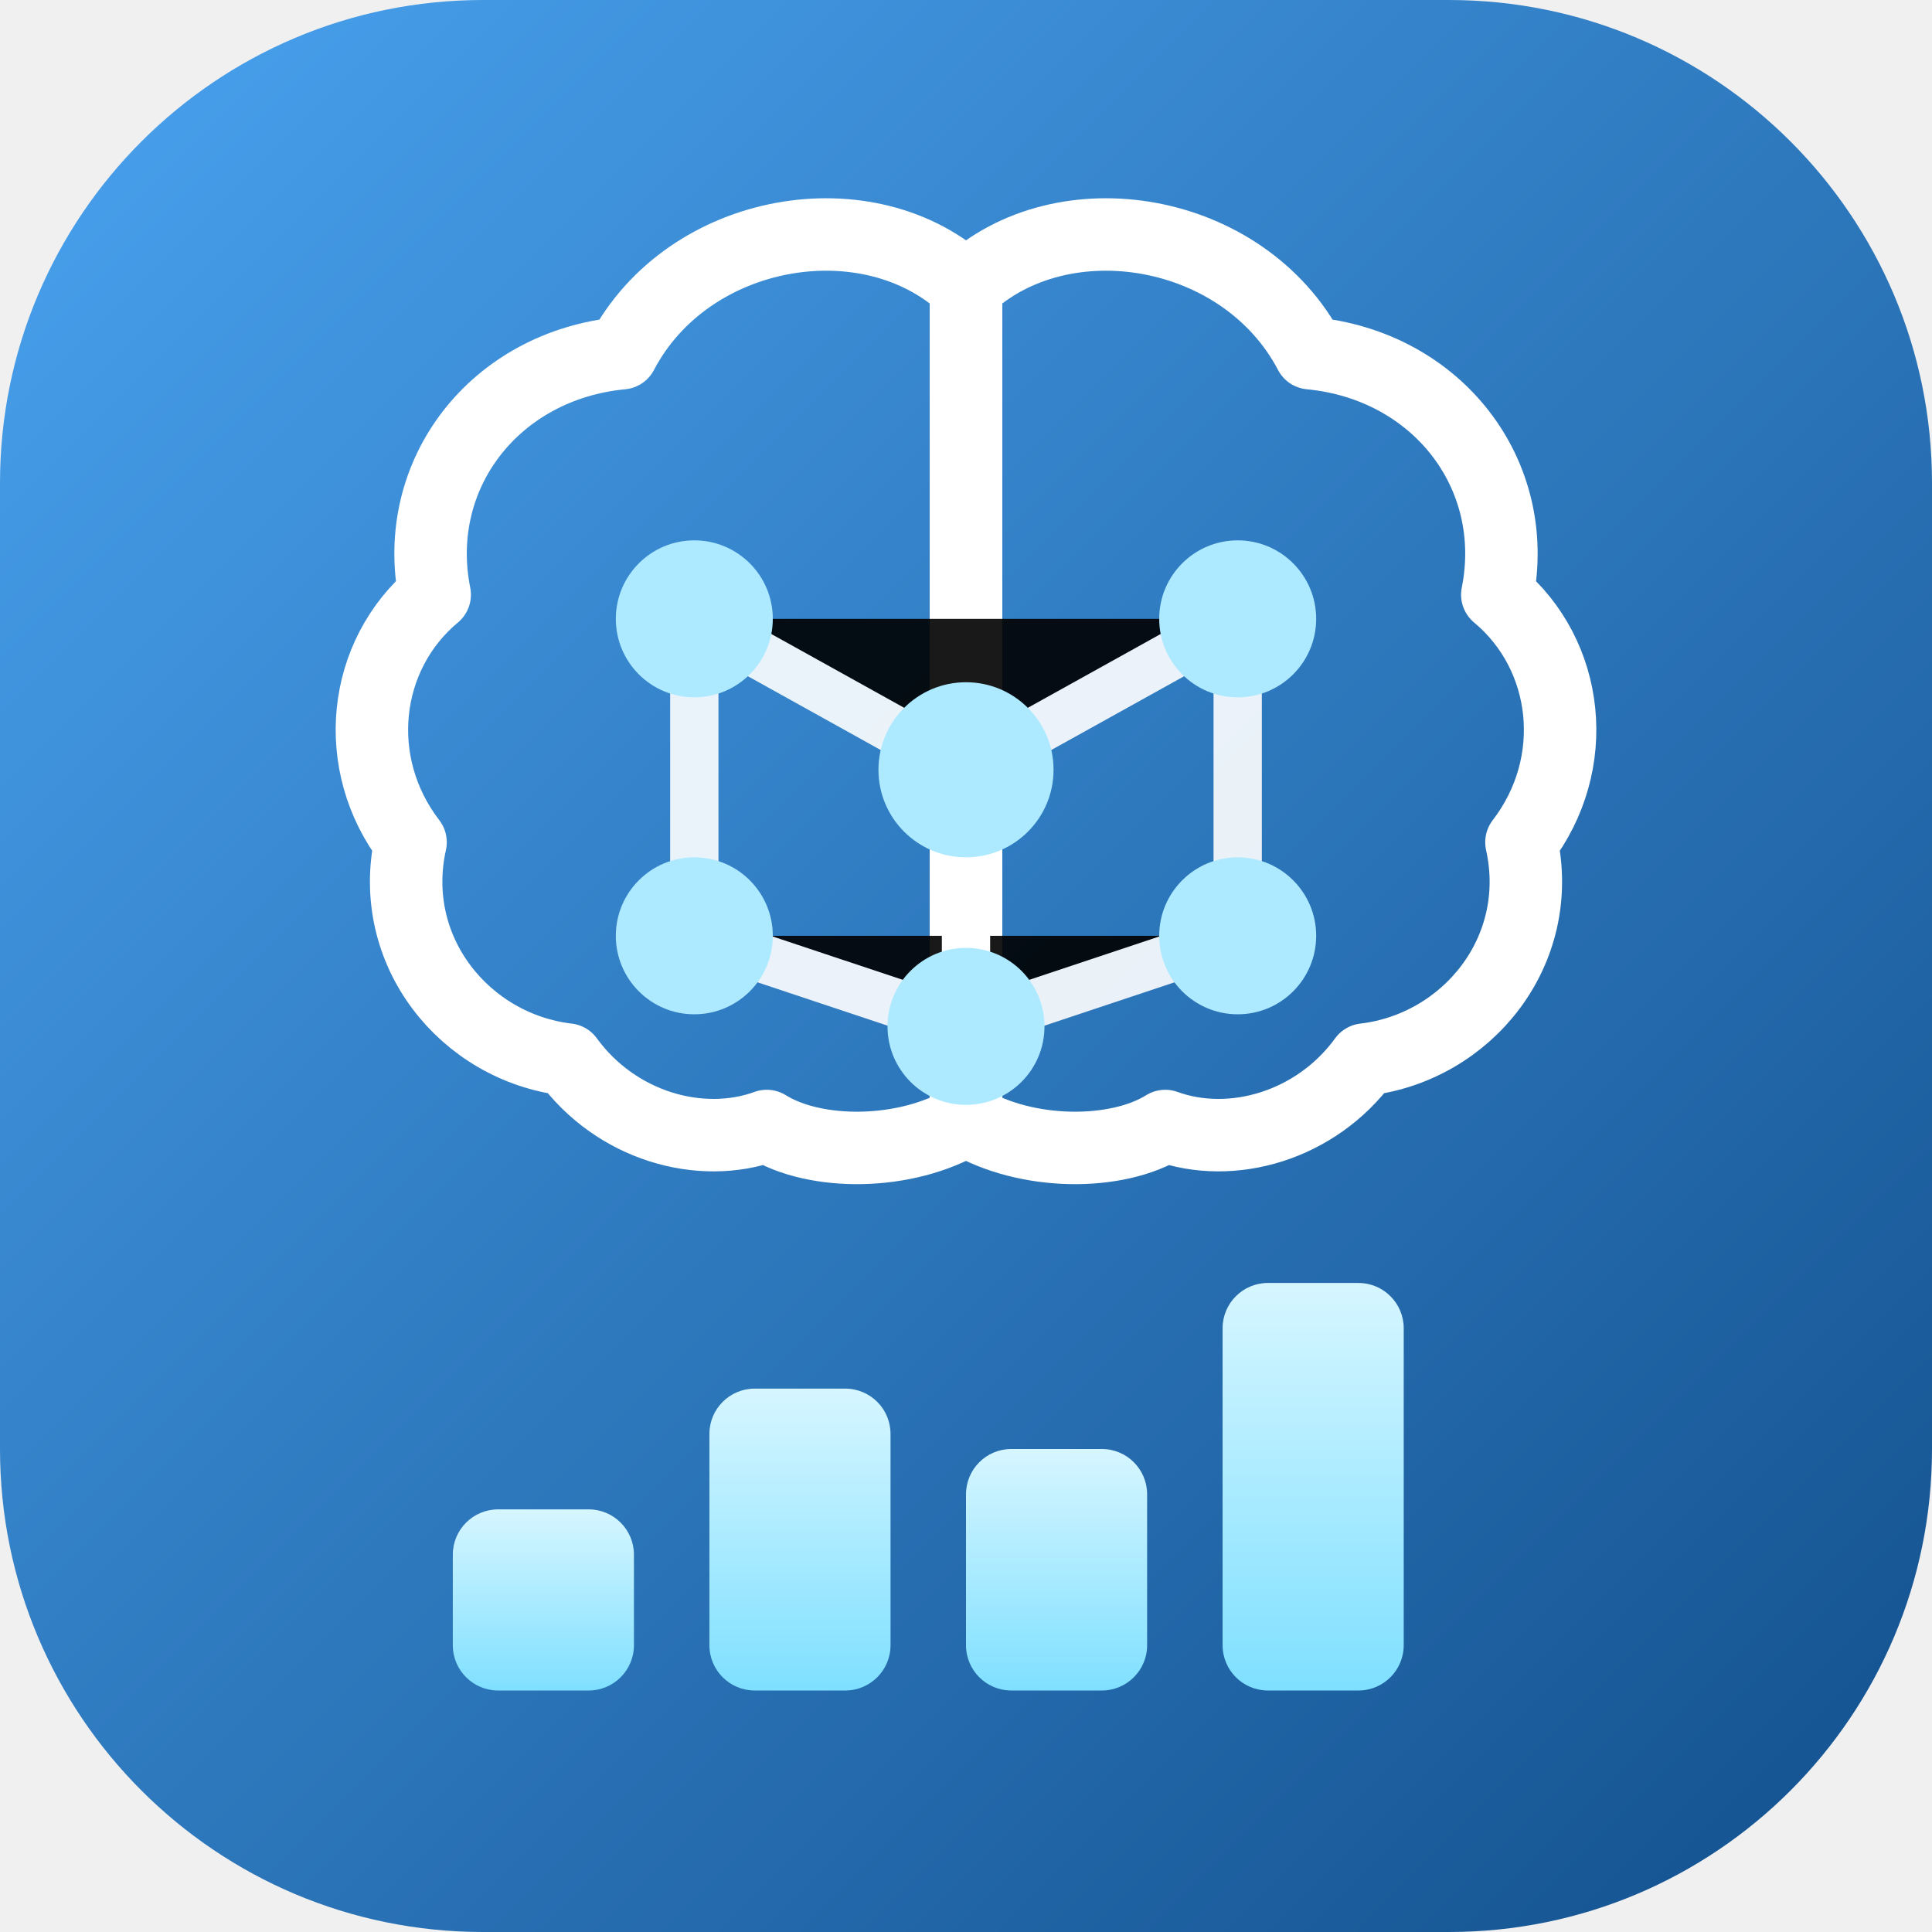
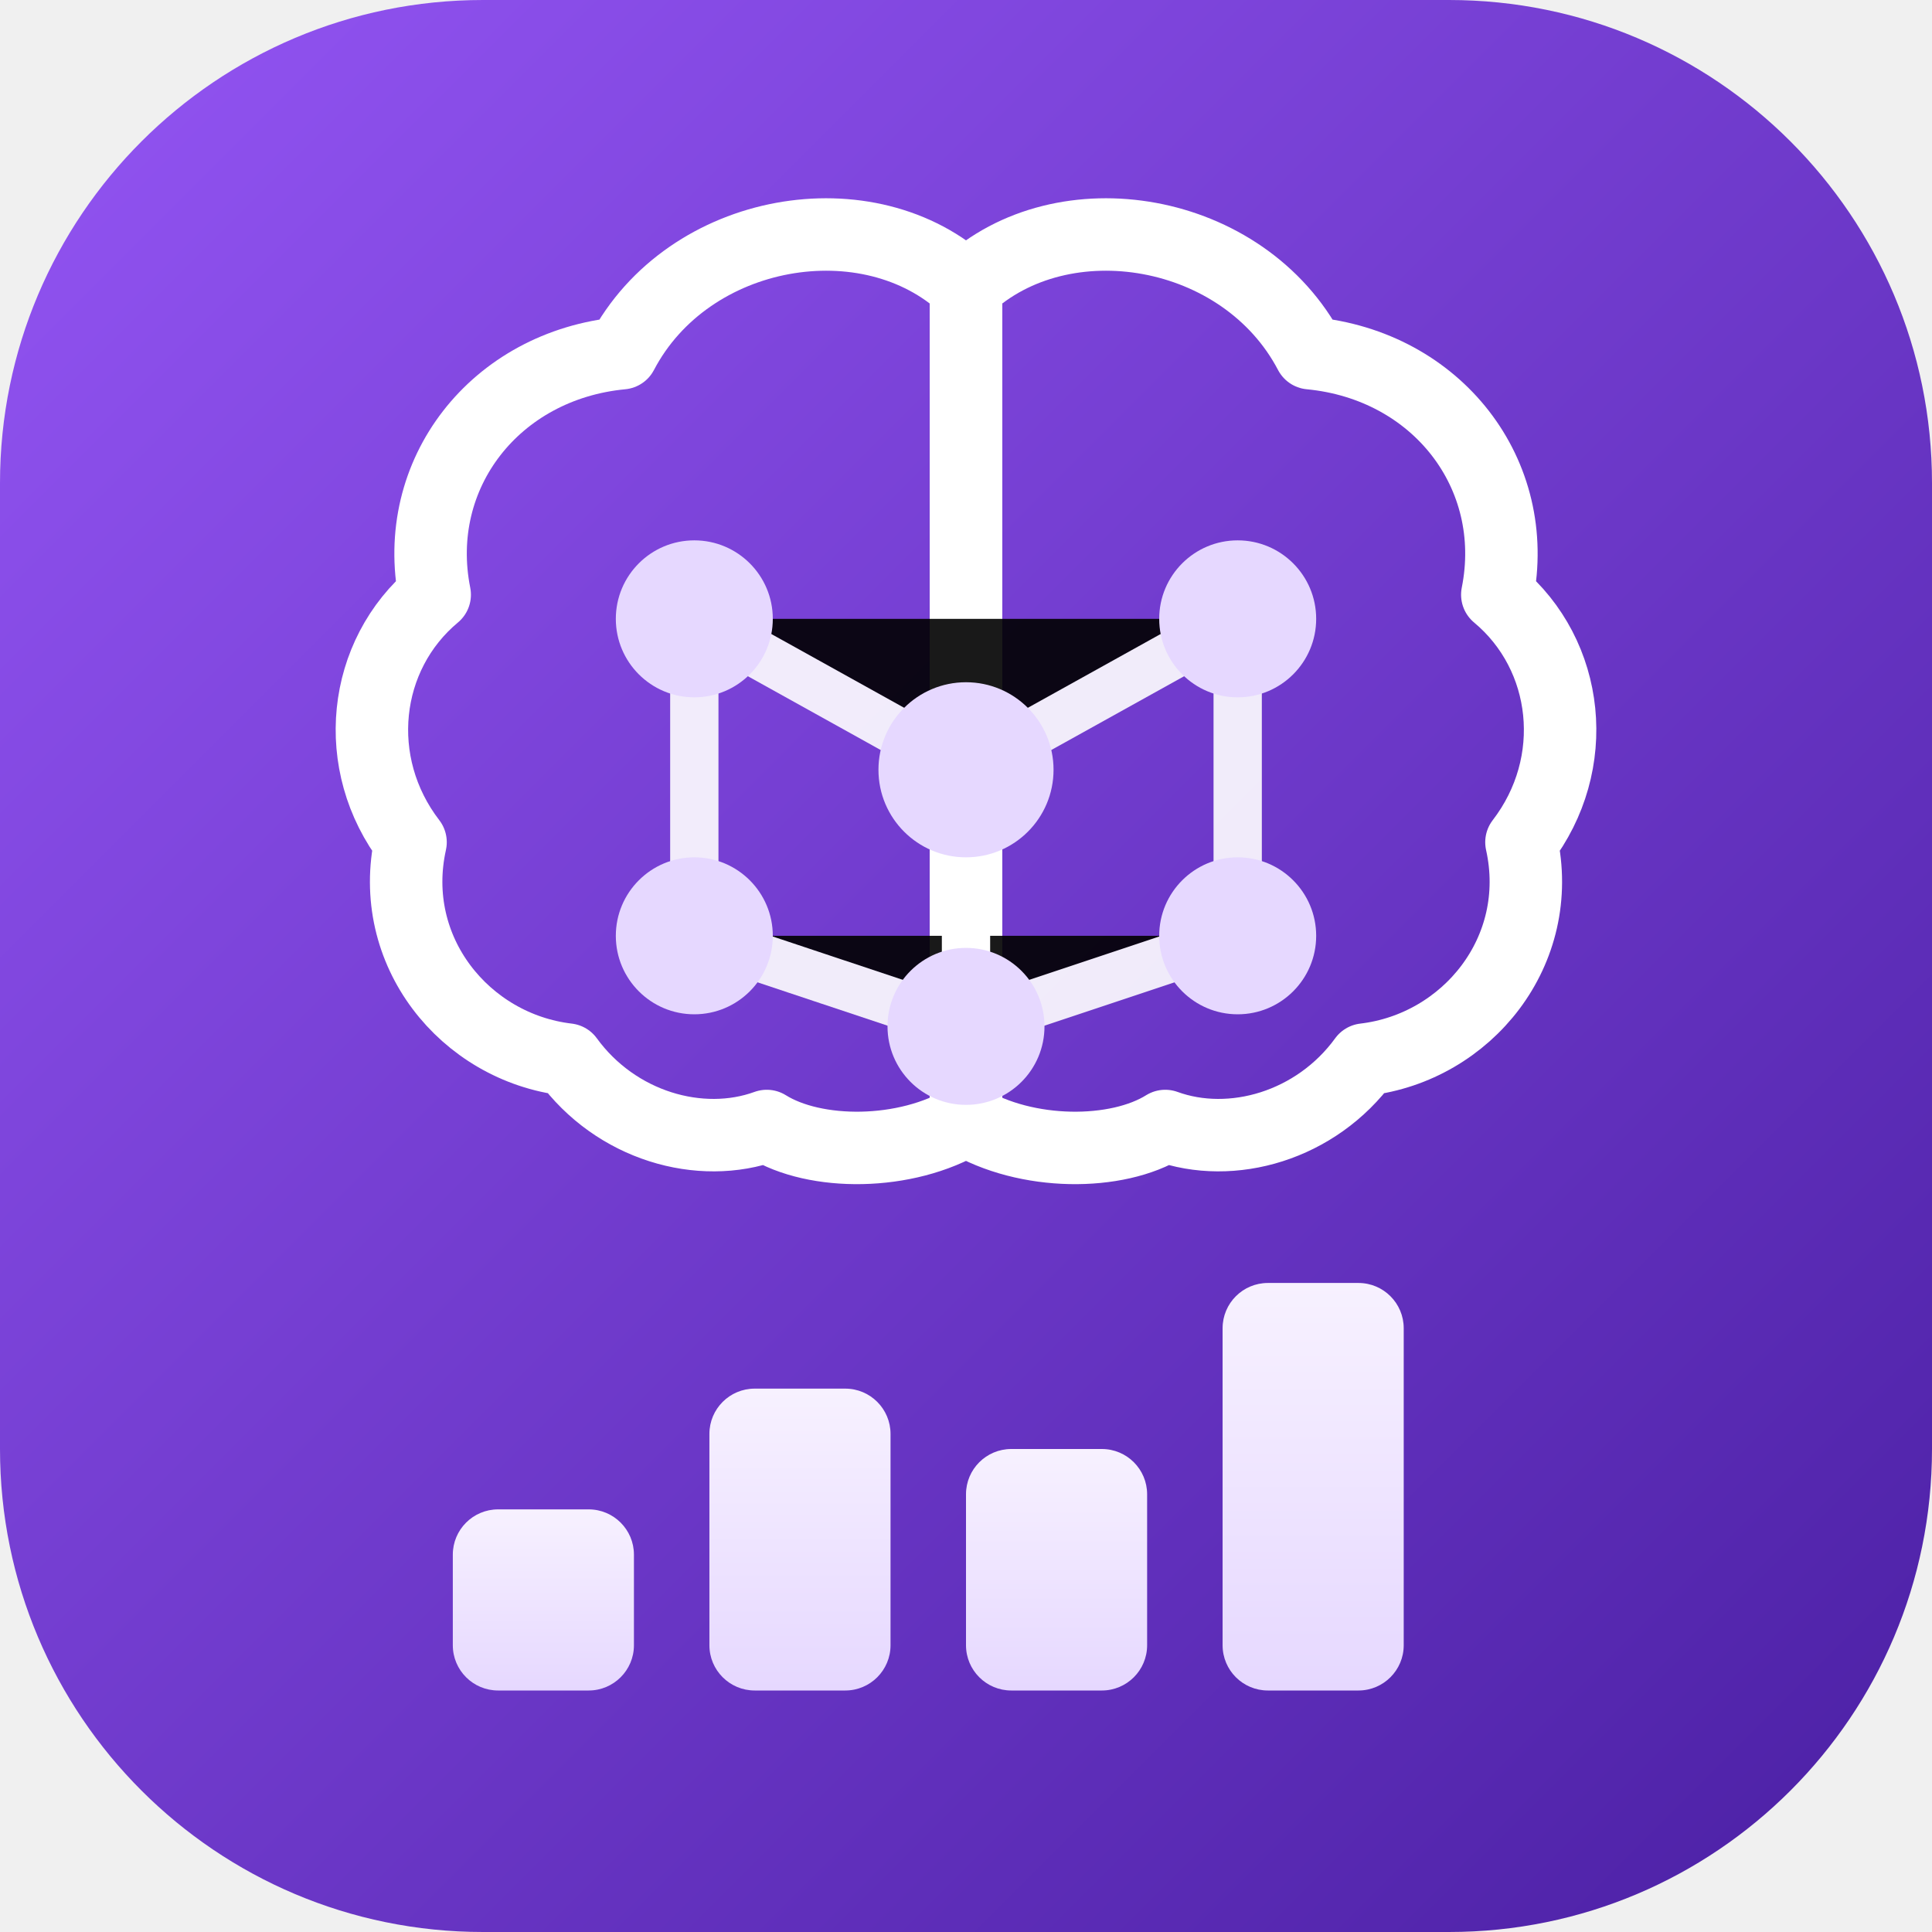
<svg xmlns="http://www.w3.org/2000/svg" viewBox="0 0 64 64" role="img" aria-label="Data Science logo">
  <defs>
    <linearGradient id="dsg" x1="0" y1="0" x2="1" y2="1">
-       <stop offset="0" stop-color="#4aa3f0" />
-       <stop offset="1" stop-color="#124f8c" />
+       <stop offset="0" stop-color="#9455f4" />
+       <stop offset="1" stop-color="#4a1fa3" />
    </linearGradient>
    <linearGradient id="dsy" x1="0" y1="1" x2="0" y2="0">
-       <stop offset="0" stop-color="#7fe0ff" />
-       <stop offset="1" stop-color="#d6f6ff" />
+       <stop offset="0" stop-color="#e6d8ff" />
+       <stop offset="1" stop-color="#f7f1ff" />
    </linearGradient>
  </defs>
  <rect width="64" height="64" rx="16" fill="url(#dsg)" />
  <path d="M32 9.5c-3.2-3-9.2-2-11.4 2.2-4.2.4-7 4-6.2 8-2.4 2-2.8 5.6-.8 8.2-.8 3.6 1.8 6.8 5.2 7.2 1.6 2.2 4.4 3 6.6 2.2 1.6 1 4.6 1 6.6-.2V9.5z" fill="none" stroke="#fff" stroke-width="2.4" stroke-linejoin="round" stroke-linecap="round" />
  <path d="M32 9.5c3.2-3 9.2-2 11.4 2.2 4.2.4 7 4 6.2 8 2.4 2 2.8 5.6.8 8.2.8 3.6-1.8 6.8-5.2 7.2-1.6 2.2-4.4 3-6.6 2.2-1.6 1-4.6 1-6.6-.2V9.5z" fill="none" stroke="#fff" stroke-width="2.4" stroke-linejoin="round" stroke-linecap="round" />
  <g stroke="#fff" stroke-width="1.6" stroke-linecap="round" opacity=".9">
    <path d="M23 20.5 32 25.5 41 20.5M23 20.5V31M41 20.5V31M32 25.5V34M23 31 32 34 41 31" />
  </g>
-   <g fill="#aeeaff">
+   <g fill="#e6d8ff">
    <circle cx="23" cy="20.5" r="2.6" />
    <circle cx="41" cy="20.5" r="2.6" />
    <circle cx="32" cy="25.5" r="2.9" />
    <circle cx="23" cy="31" r="2.6" />
    <circle cx="41" cy="31" r="2.6" />
    <circle cx="32" cy="34" r="2.6" />
  </g>
  <g fill="url(#dsy)">
    <rect x="15" y="50" width="6" height="6" rx="1.5" />
    <rect x="23.5" y="46" width="6" height="10" rx="1.5" />
    <rect x="32" y="48" width="6" height="8" rx="1.5" />
    <rect x="40.5" y="42.5" width="6" height="13.5" rx="1.5" />
  </g>
</svg>
